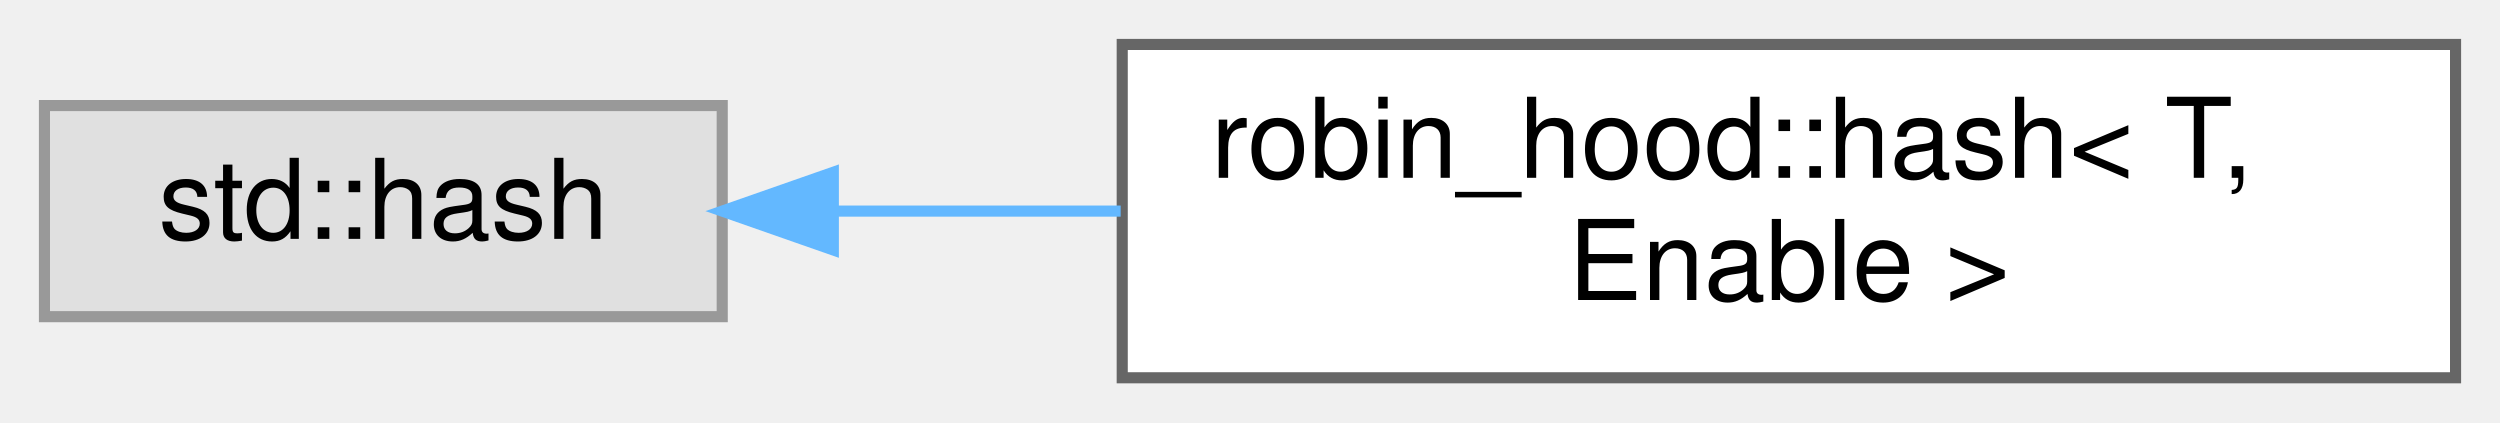
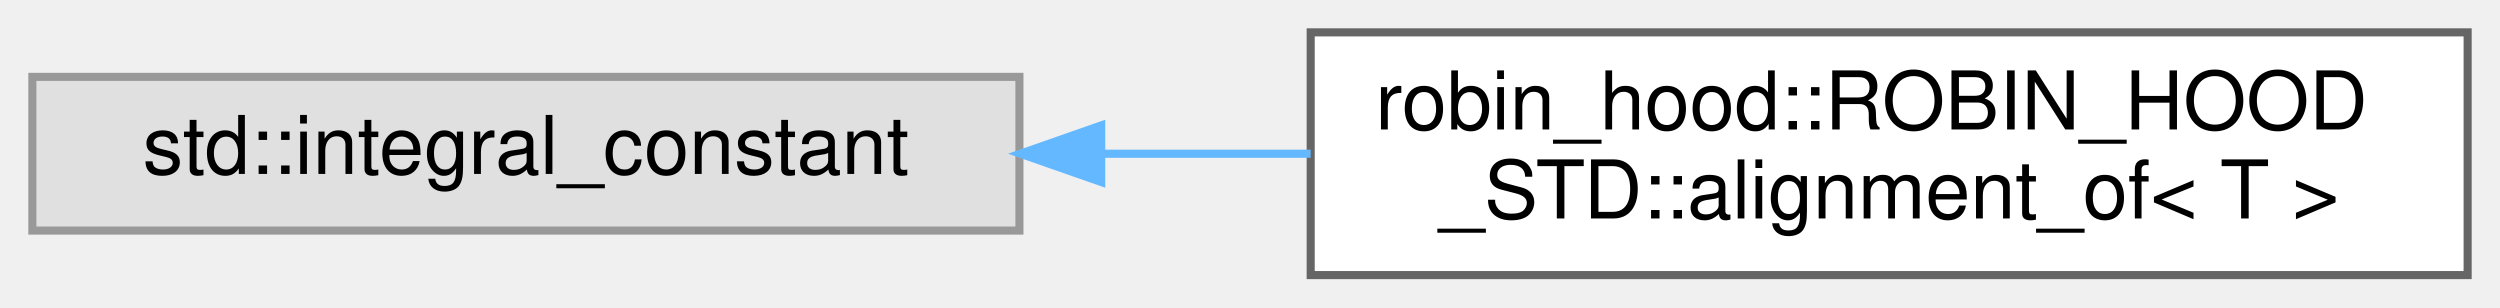
- <svg xmlns="http://www.w3.org/2000/svg" xmlns:xlink="http://www.w3.org/1999/xlink" width="225pt" height="38pt" viewBox="0.00 0.00 225.00 38.00">
+ <svg xmlns="http://www.w3.org/2000/svg" xmlns:xlink="http://www.w3.org/1999/xlink" width="309pt" height="38pt" viewBox="0.00 0.00 309.00 38.00">
  <g id="graph0" class="graph" transform="scale(1 1) rotate(0) translate(4 34)">
    <g id="Node000000" class="node">
      <g id="a_Node000000">
        <a xlink:title=" ">
-           <polygon fill="#e0e0e0" stroke="#999999" points="61,-24.5 0,-24.5 0,-5.5 61,-5.5 61,-24.5" />
-           <text text-anchor="middle" x="30.5" y="-12.5" font-family="Helvetica,sans-Serif" font-size="10.00">std::hash</text>
+           <polygon fill="#e0e0e0" stroke="#999999" points="122,-24.5 0,-24.5 0,-5.5 122,-5.5 122,-24.5" />
+           <text text-anchor="middle" x="61" y="-12.5" font-family="Helvetica,sans-Serif" font-size="10.00">std::integral_constant</text>
        </a>
      </g>
    </g>
    <g id="Node000001" class="node">
      <g id="a_Node000001">
-         <a xlink:href="structrobin__hood_1_1hash.html" target="_top" xlink:title=" ">
-           <polygon fill="white" stroke="#666666" points="217,-30 97,-30 97,0 217,0 217,-30" />
-           <text text-anchor="start" x="105" y="-18" font-family="Helvetica,sans-Serif" font-size="10.00">robin_hood::hash&lt; T,</text>
-           <text text-anchor="middle" x="157" y="-7" font-family="Helvetica,sans-Serif" font-size="10.00"> Enable &gt;</text>
+         <a xlink:href="structrobin__hood_1_1ROBIN__HOOD__STD_1_1alignment__of.html" target="_top" xlink:title=" ">
+           <polygon fill="white" stroke="#666666" points="301,-30 158,-30 158,0 301,0 301,-30" />
+           <text text-anchor="start" x="166" y="-18" font-family="Helvetica,sans-Serif" font-size="10.00">robin_hood::ROBIN_HOOD</text>
+           <text text-anchor="middle" x="229.5" y="-7" font-family="Helvetica,sans-Serif" font-size="10.00">_STD::alignment_of&lt; T &gt;</text>
        </a>
      </g>
    </g>
-     <g id="edge21_Node000000_Node000001" class="edge">
-       <g id="a_edge21_Node000000_Node000001">
+     <g id="edge22_Node000000_Node000001" class="edge">
+       <g id="a_edge22_Node000000_Node000001">
        <a xlink:title=" ">
-           <path fill="none" stroke="#63b8ff" d="M71.04,-15C79.27,-15 88.11,-15 96.86,-15" />
-           <polygon fill="#63b8ff" stroke="#63b8ff" points="71,-11.5 61,-15 71,-18.5 71,-11.5" />
+           <path fill="none" stroke="#63b8ff" d="M132.35,-15C140.83,-15 149.51,-15 157.99,-15" />
+           <polygon fill="#63b8ff" stroke="#63b8ff" points="132.11,-11.5 122.11,-15 132.11,-18.5 132.11,-11.5" />
        </a>
      </g>
    </g>
  </g>
</svg>
